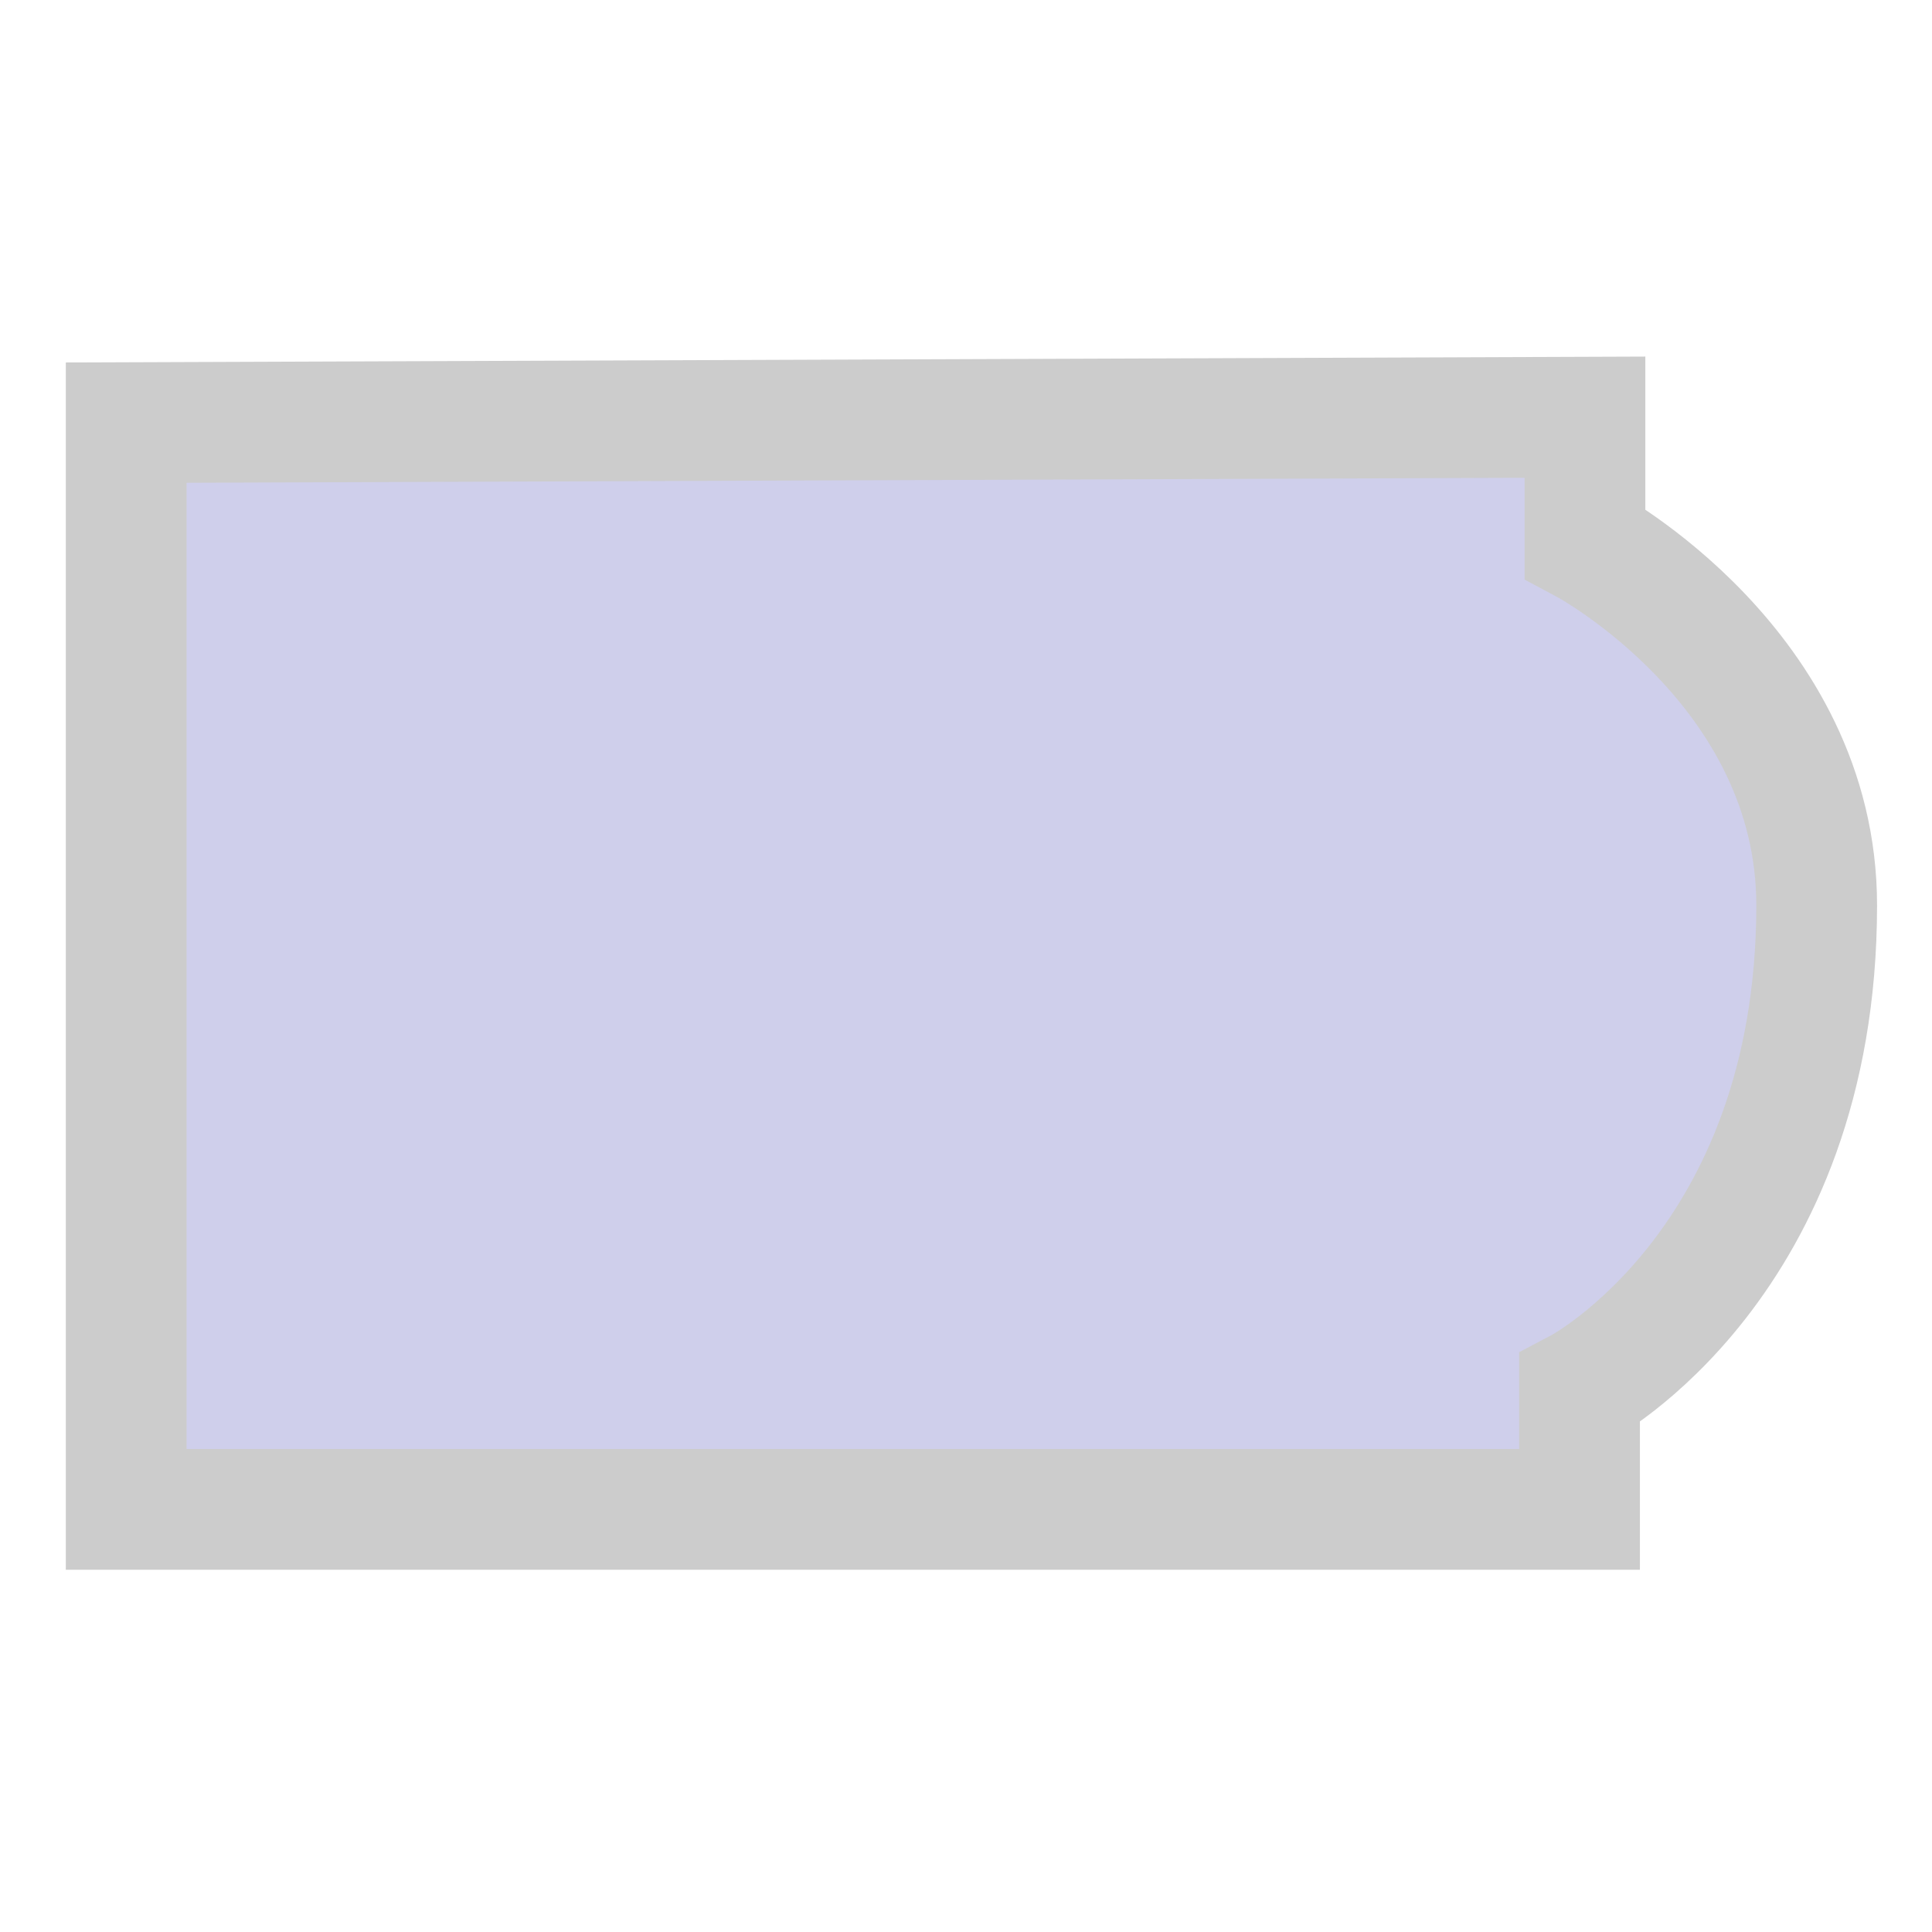
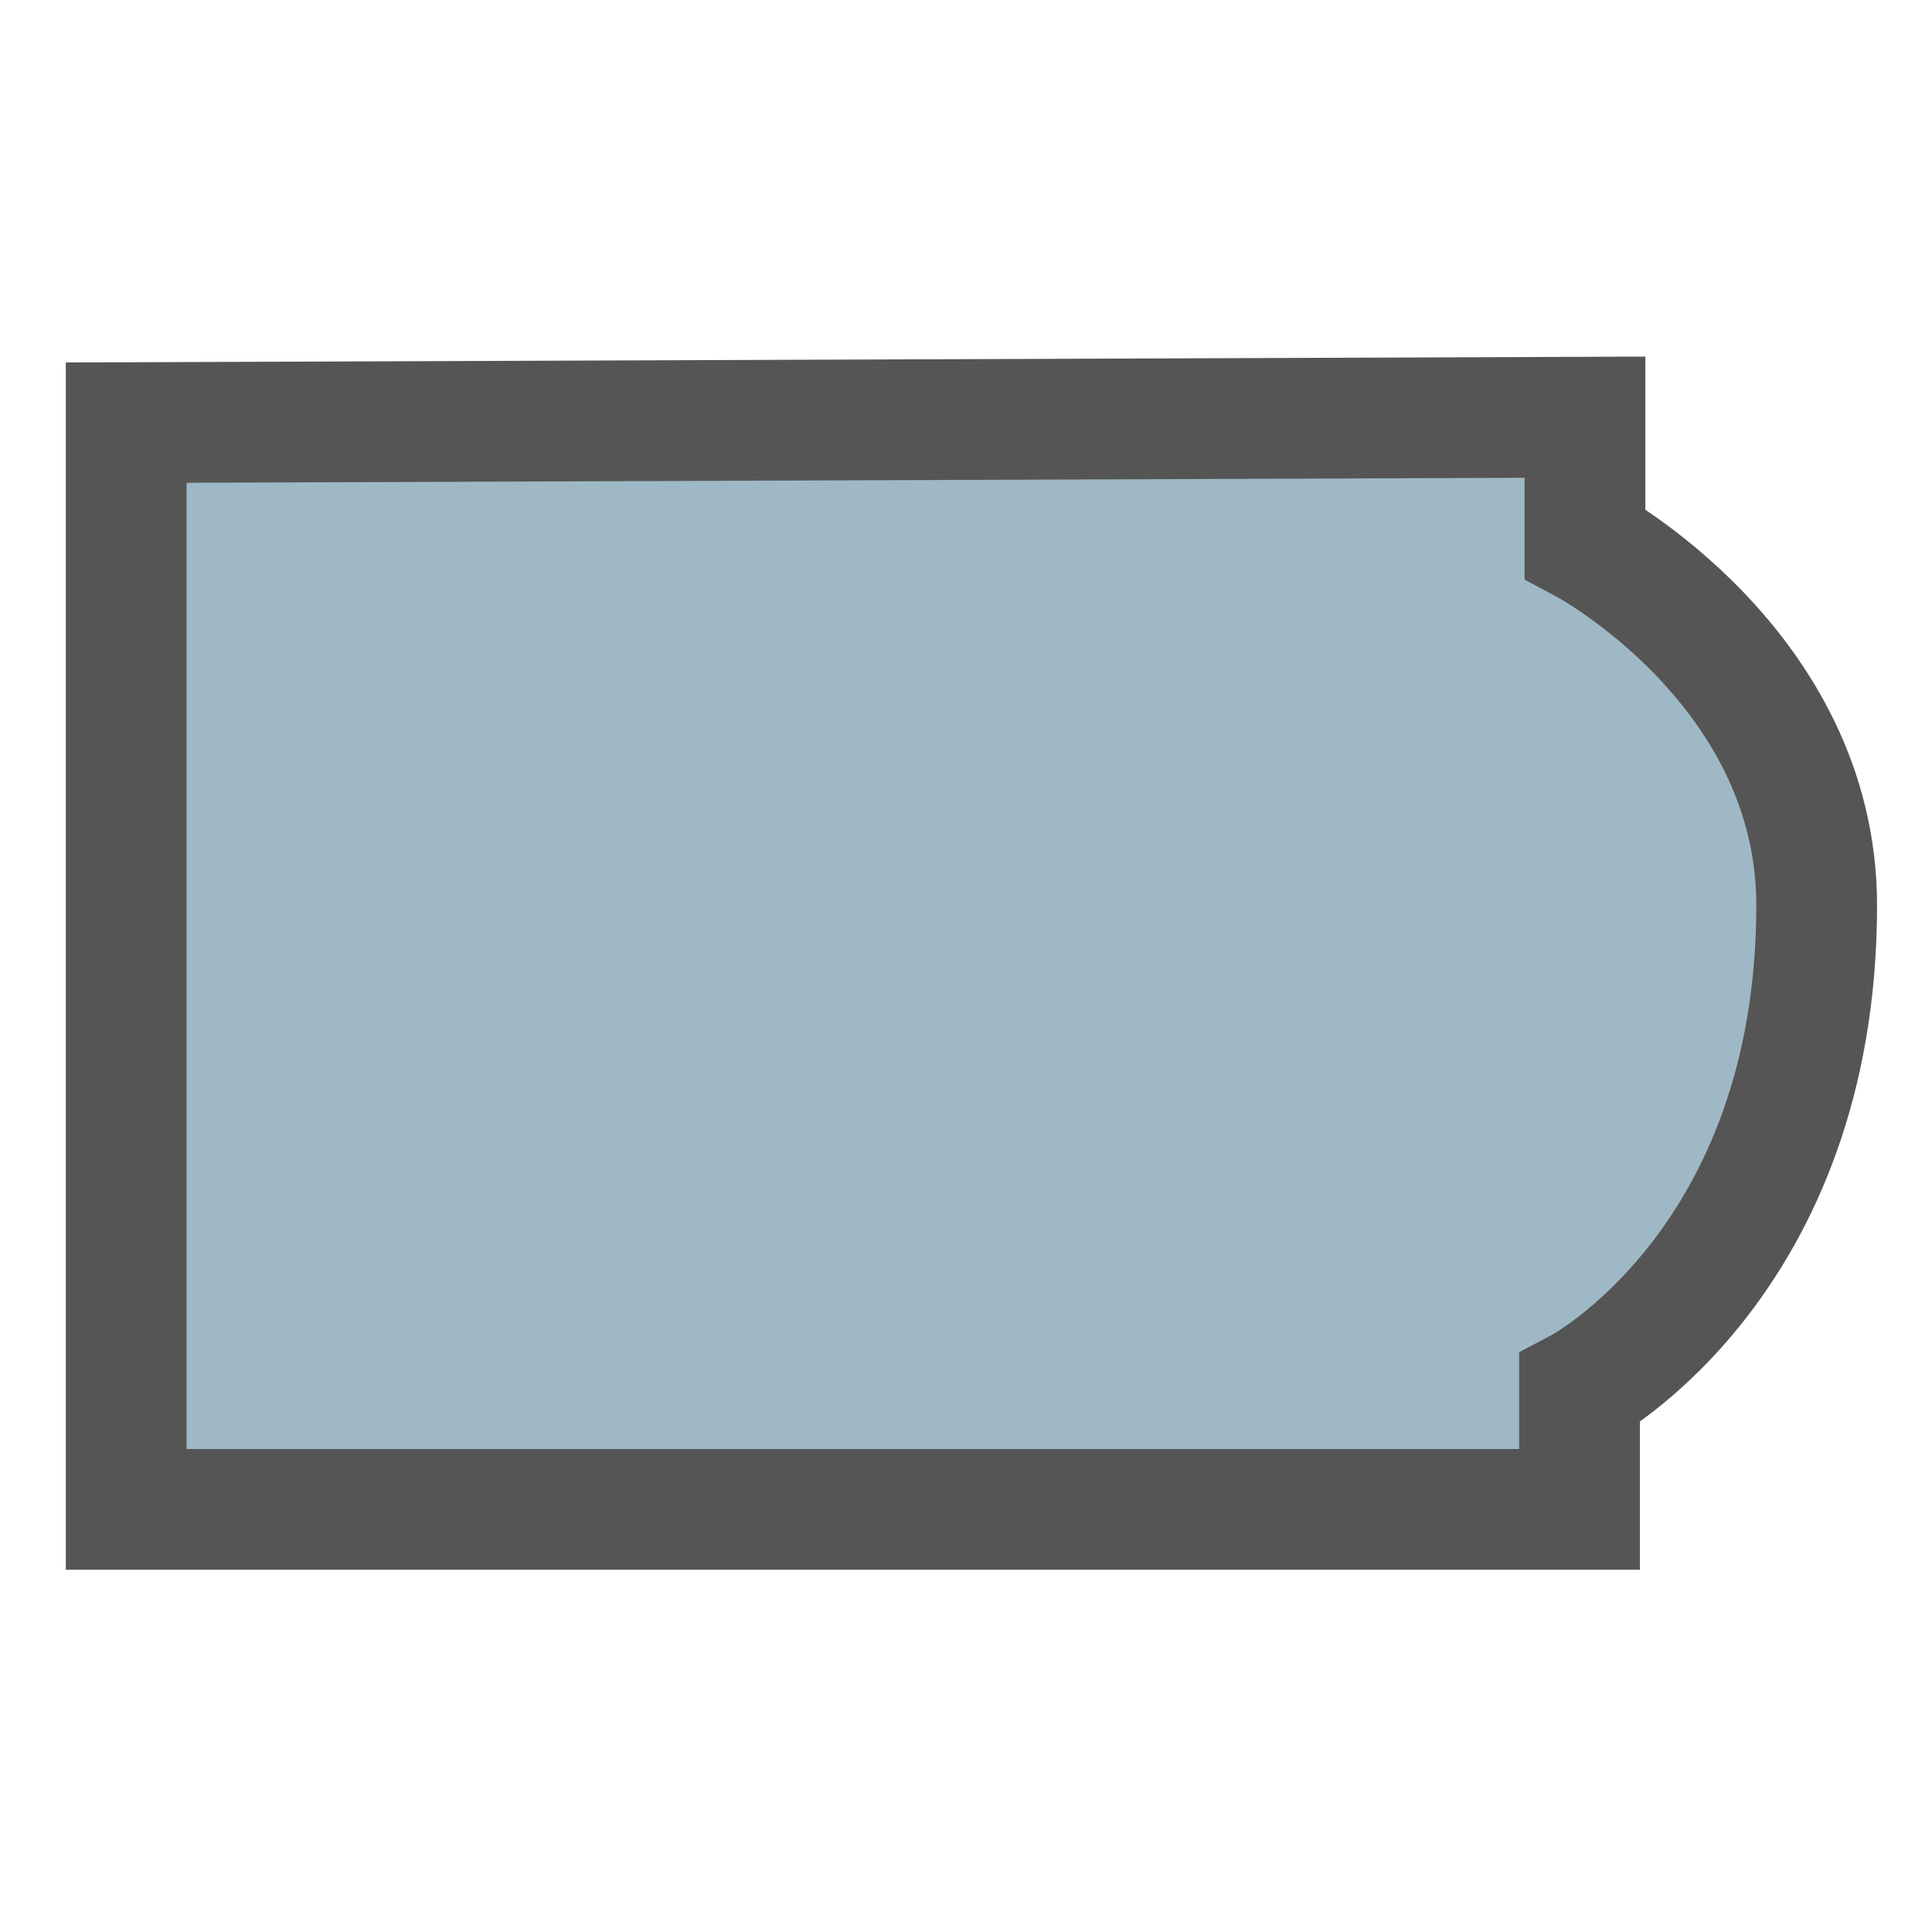
<svg xmlns="http://www.w3.org/2000/svg" width="16px" height="16px" id="svg2160">
-   <defs id="defs2162" />
+   <defs id="defs2162">
+     </defs>
  <g id="layer1">
-     <path style="opacity:1;fill:#cfcfeb;fill-opacity:1;stroke:#cccccc;stroke-width:1;stroke-linecap:square;stroke-miterlimit:4;stroke-dasharray:none;stroke-opacity:1" d="M 1.045,3.5 L 1.045,12.5 L 13.081,12.5 L 13.081,11.5 C 13.081,11.5 15.043,10.466 15.045,7.5 C 15.046,5.524 13.126,4.5 13.126,4.5 L 13.126,3.455 L 1.045,3.5 z " id="path2170" />
+     <path style="opacity:1;fill:#9eb9c5;fill-opacity:1;stroke:#555555;stroke-width:1;stroke-linecap:square;stroke-miterlimit:4;stroke-dasharray:none;stroke-opacity:1" d="M 1.045,3.5 L 1.045,12.5 L 13.081,12.5 L 13.081,11.5 C 13.081,11.5 15.043,10.466 15.045,7.5 C 15.046,5.524 13.126,4.5 13.126,4.5 L 13.126,3.455 L 1.045,3.5 z " id="path2170" />
  </g>
</svg>
